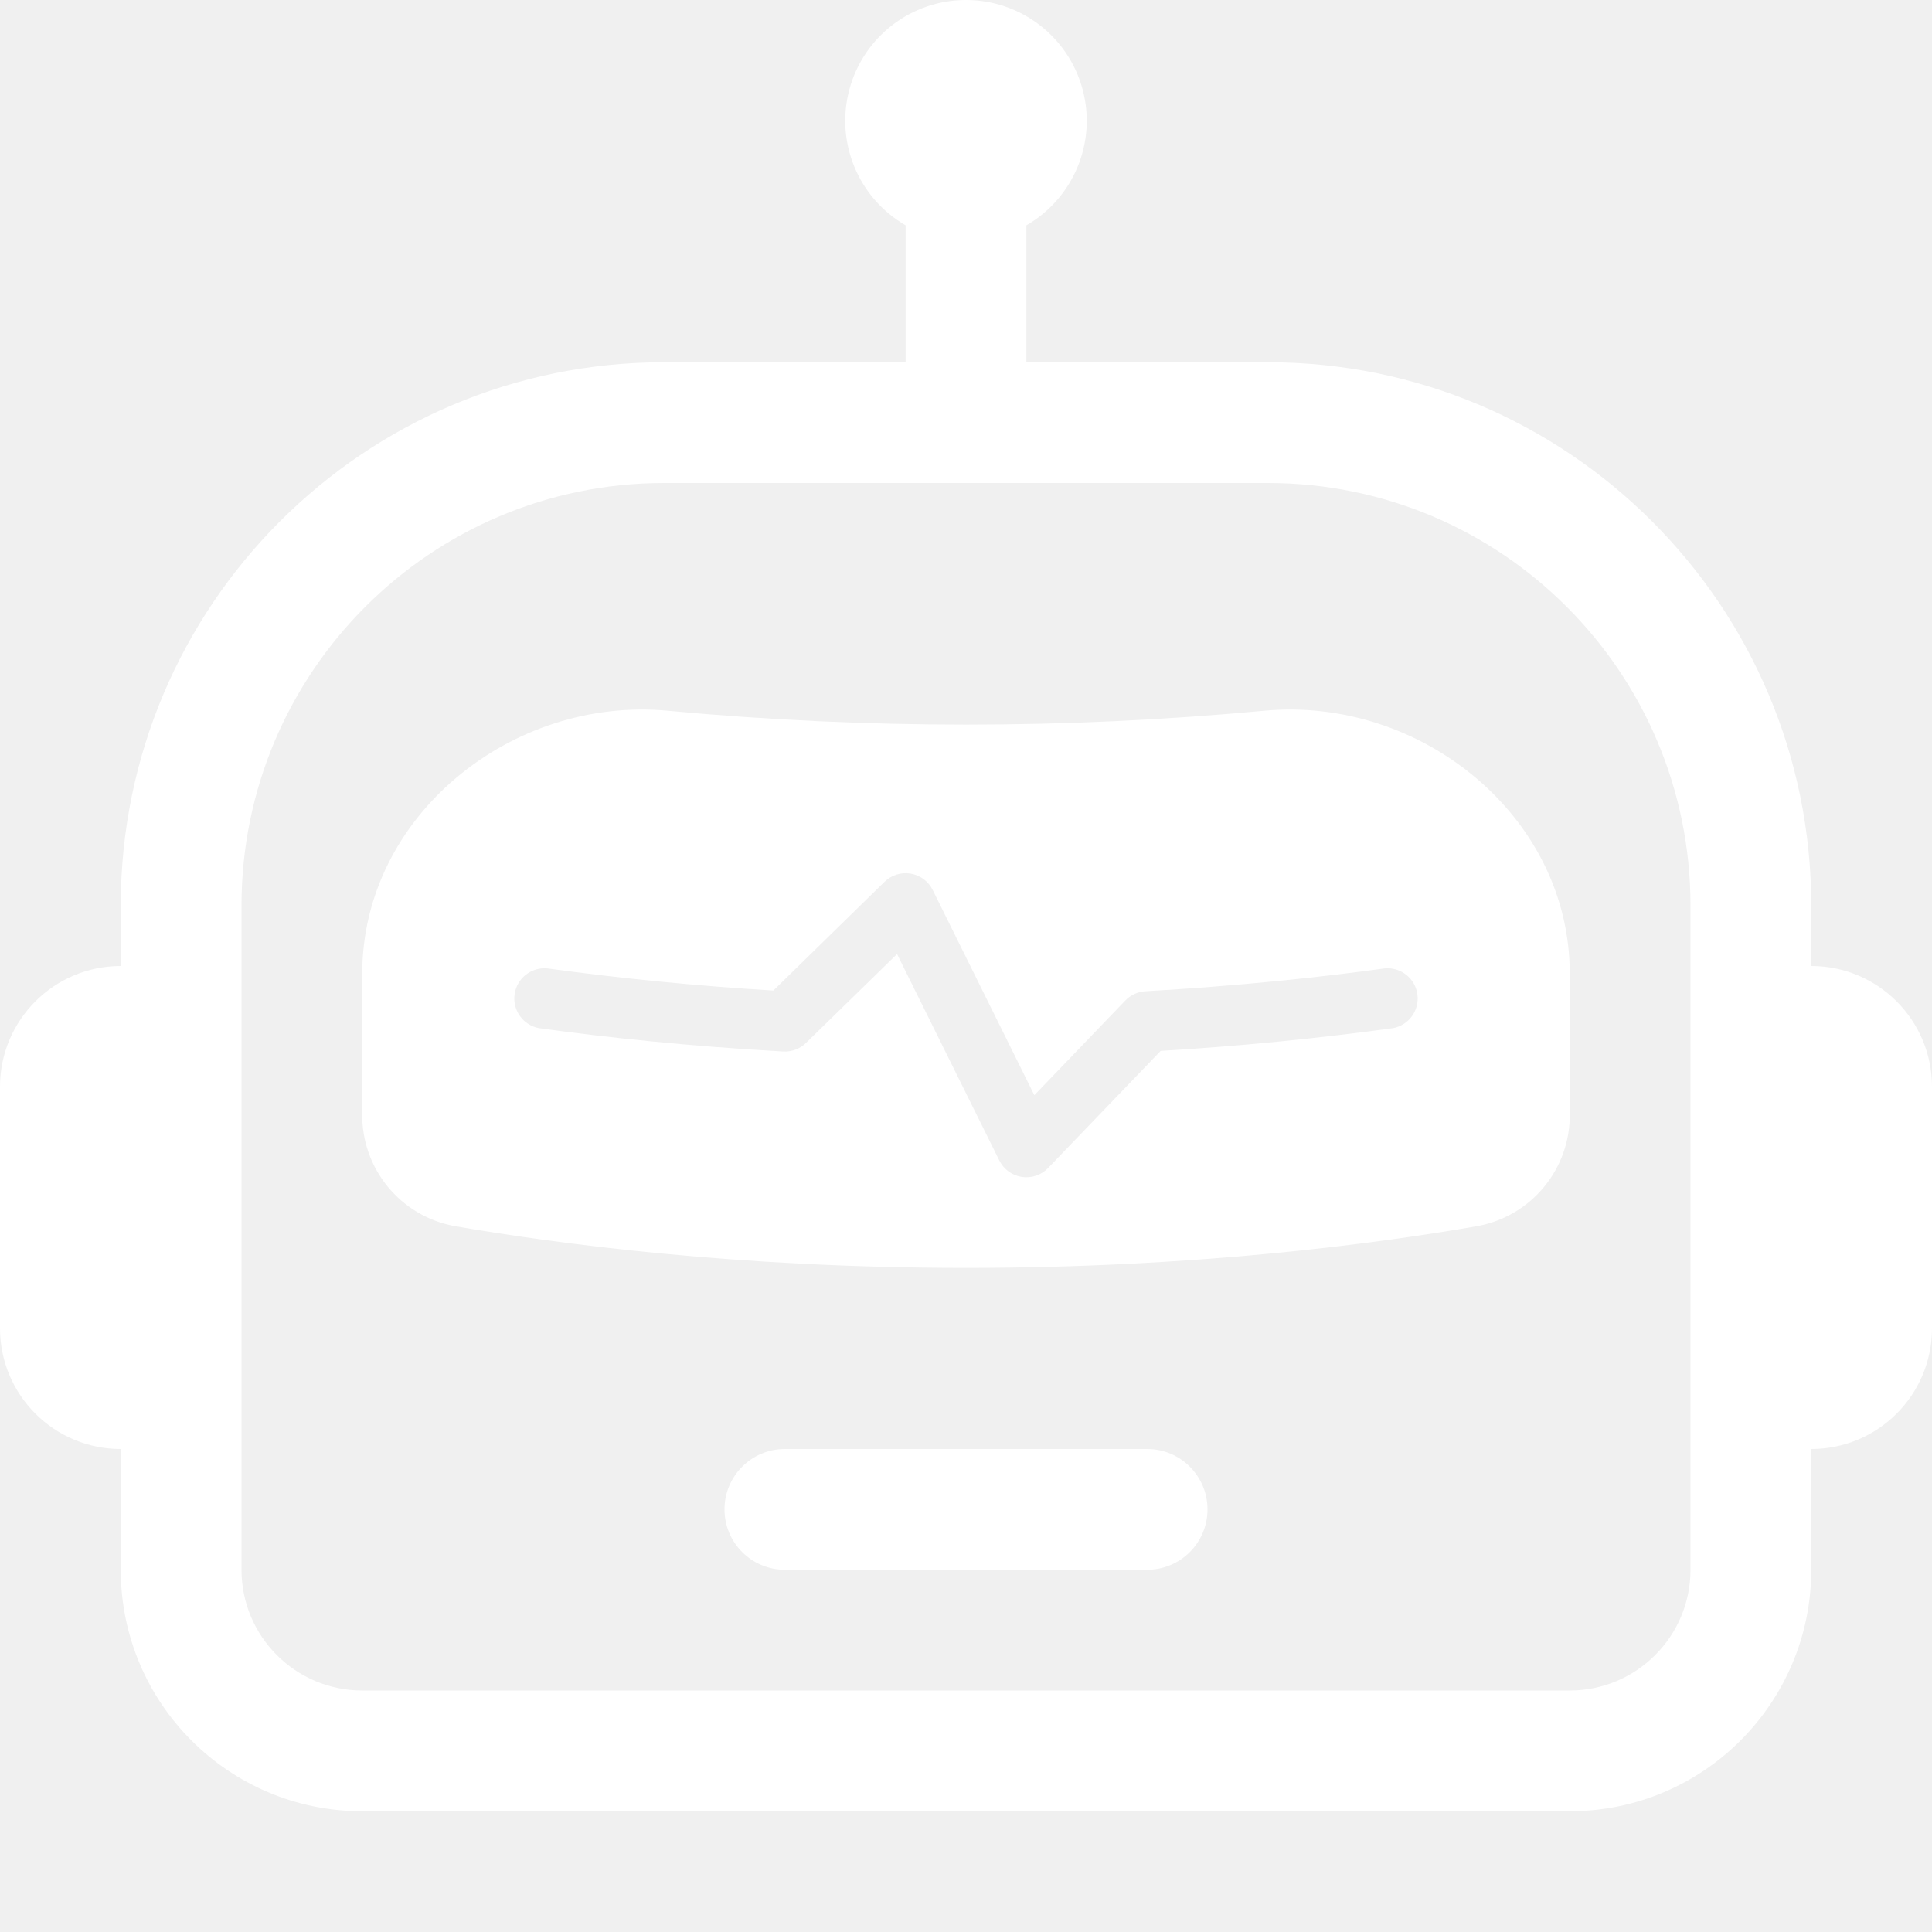
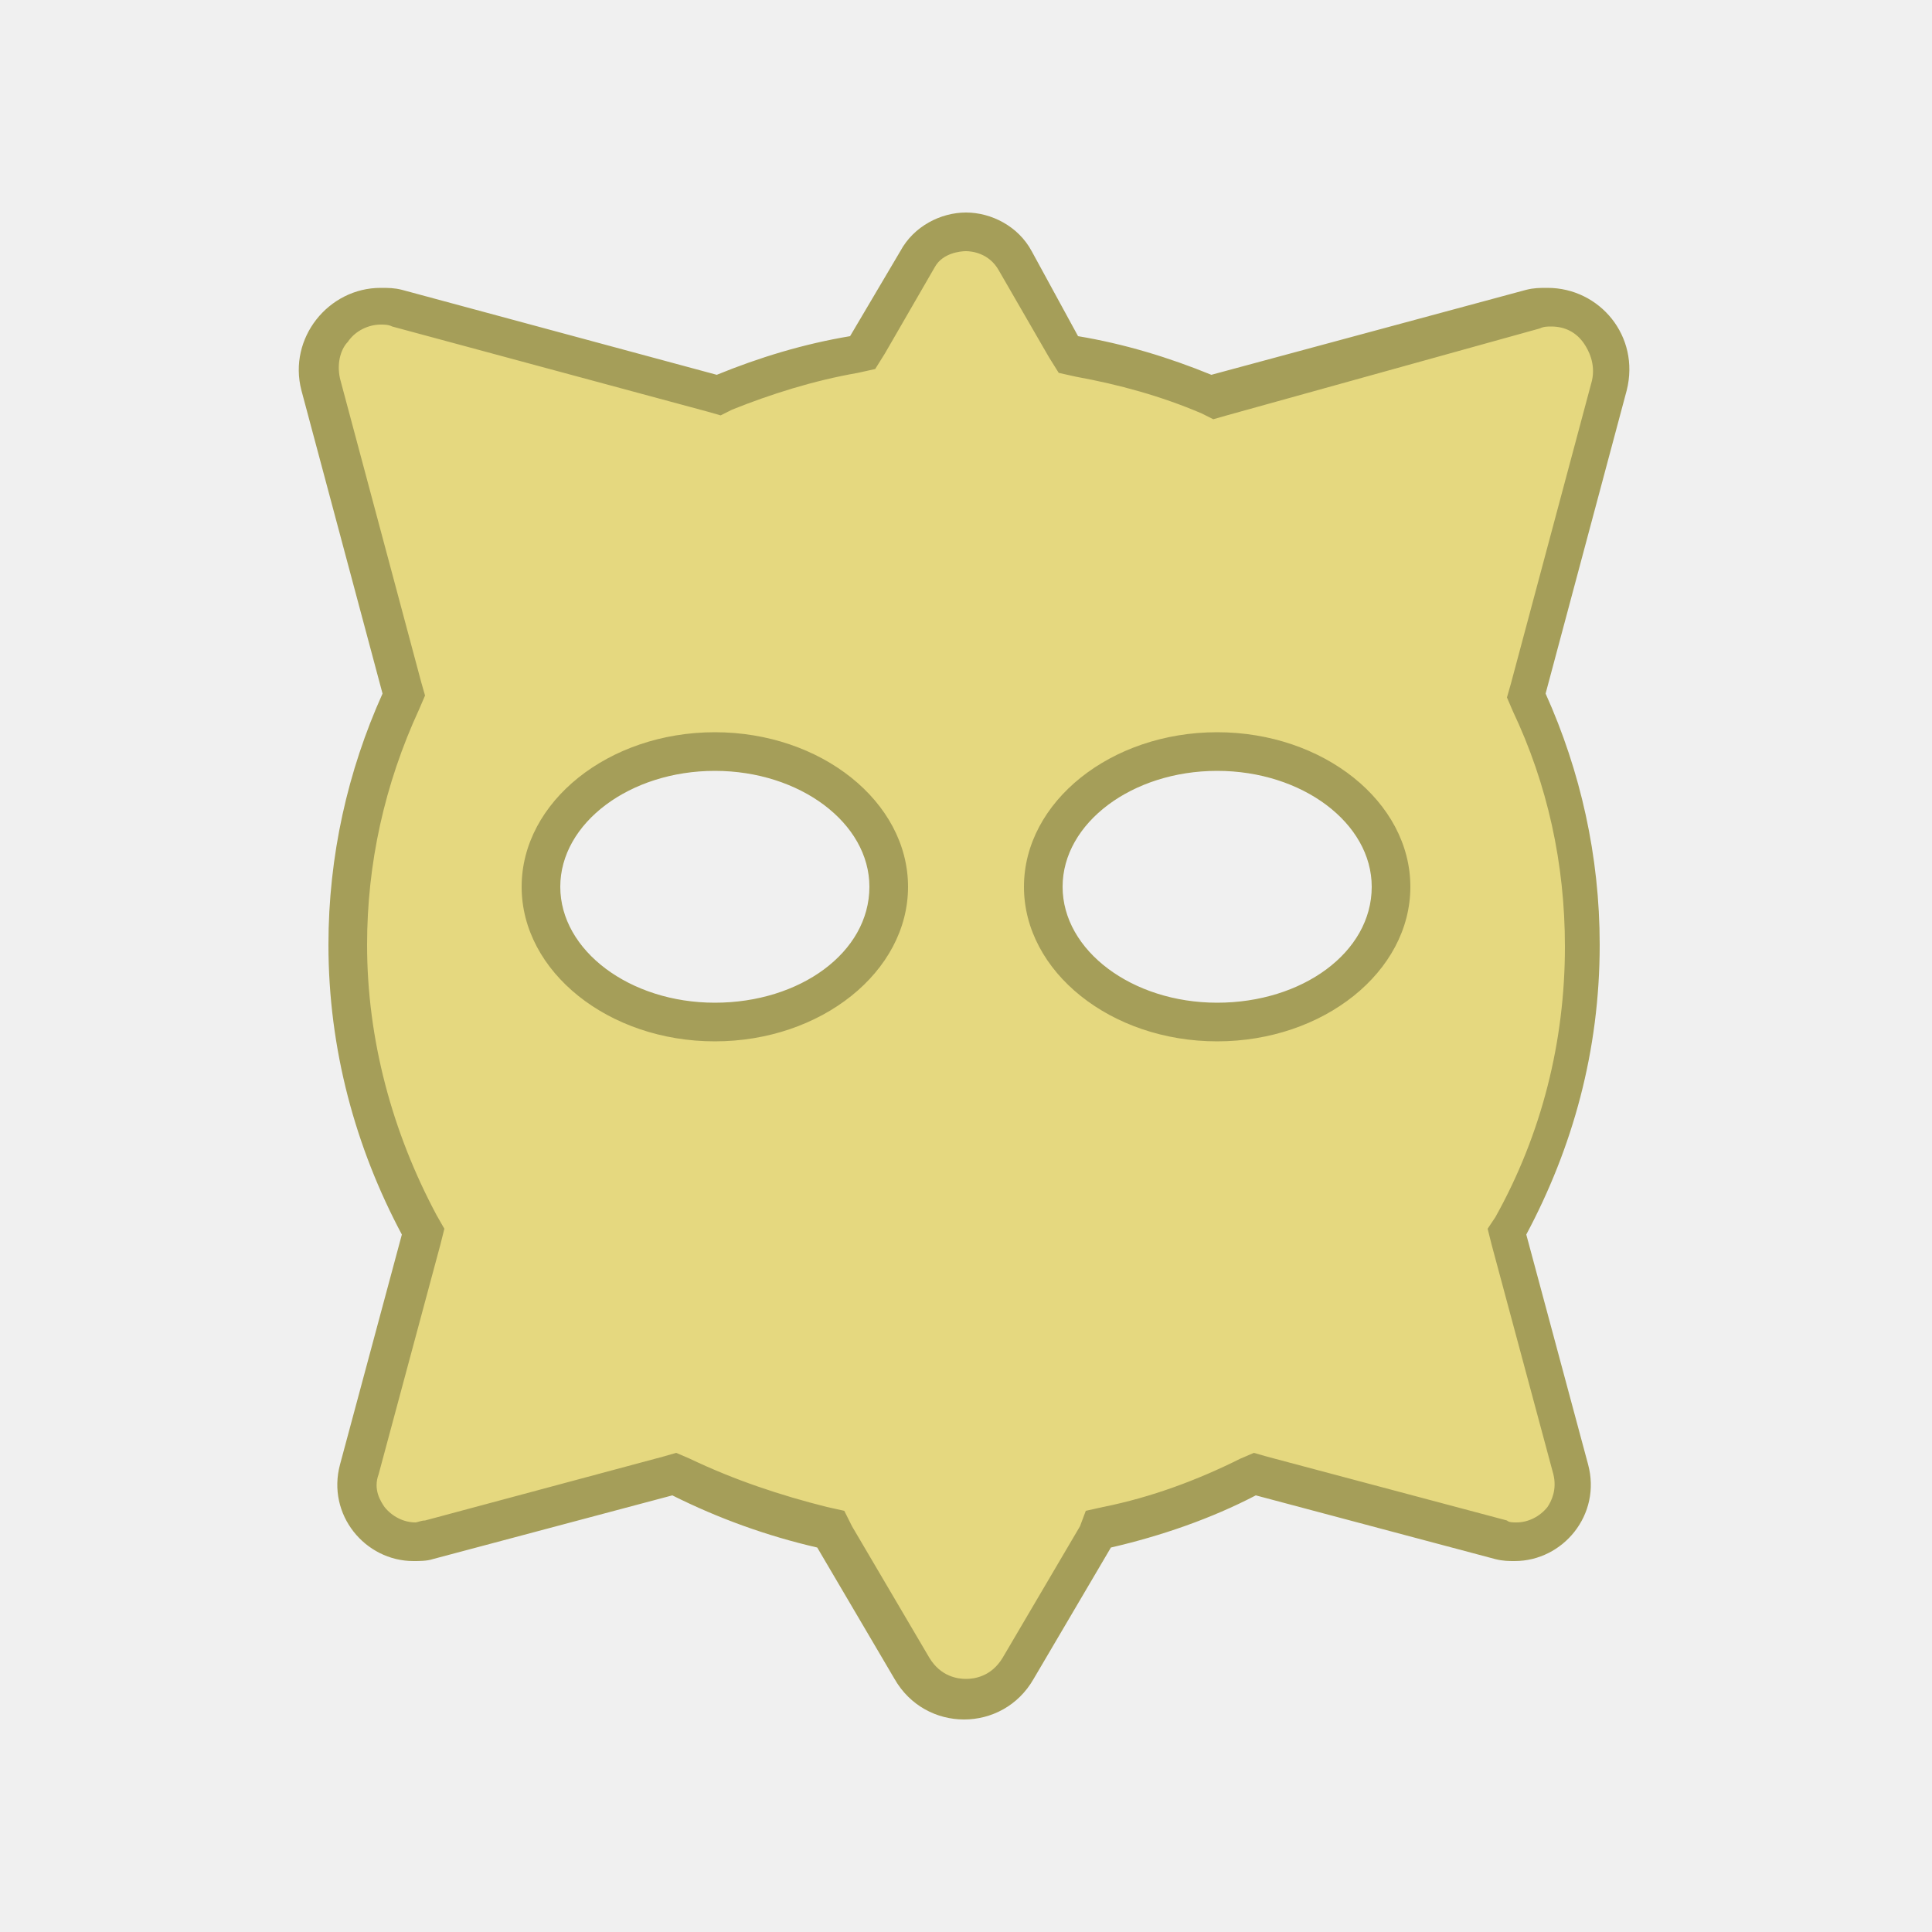
- <svg xmlns="http://www.w3.org/2000/svg" width="16" height="16" fill="#fff" class="bi bi-robot" viewBox="0 0 16 16">
-   <path d="M6 12.5a.5.5 0 0 1 .5-.5h3a.5.5 0 0 1 0 1h-3a.5.5 0 0 1-.5-.5ZM3 8.062C3 6.76 4.235 5.765 5.53 5.886a26.58 26.58 0 0 0 4.94 0C11.765 5.765 13 6.76 13 8.062v1.157a.933.933 0 0 1-.765.935c-.845.147-2.34.346-4.235.346-1.895 0-3.39-.2-4.235-.346A.933.933 0 0 1 3 9.219V8.062Zm4.542-.827a.25.25 0 0 0-.217.068l-.92.9a24.767 24.767 0 0 1-1.871-.183.25.25 0 0 0-.068.495c.55.076 1.232.149 2.02.193a.25.25 0 0 0 .189-.071l.754-.736.847 1.71a.25.25 0 0 0 .404.062l.932-.97a25.286 25.286 0 0 0 1.922-.188.25.25 0 0 0-.068-.495c-.538.074-1.207.145-1.98.189a.25.25 0 0 0-.166.076l-.754.785-.842-1.7a.25.25 0 0 0-.182-.135Z" />
-   <path d="M8.5 1.866a1 1 0 1 0-1 0V3h-2A4.5 4.5 0 0 0 1 7.5V8a1 1 0 0 0-1 1v2a1 1 0 0 0 1 1v1a2 2 0 0 0 2 2h10a2 2 0 0 0 2-2v-1a1 1 0 0 0 1-1V9a1 1 0 0 0-1-1v-.5A4.5 4.5 0 0 0 10.5 3h-2V1.866ZM14 7.5V13a1 1 0 0 1-1 1H3a1 1 0 0 1-1-1V7.5A3.5 3.5 0 0 1 5.5 4h5A3.5 3.5 0 0 1 14 7.5Z" />
+ <svg xmlns="http://www.w3.org/2000/svg" id="Lager_1" style="enable-background:new 0 0 100 100;" version="1.1" viewBox="0 0 100 100" xml:space="preserve">
+   <g>
+     <path d="M50,88c-1.2,0-2.2-0.6-2.8-1.6L43,79.2l-0.4-0.1c-2.5-0.6-5-1.5-7.3-2.6L35,76.3l-12.8,3.4   c-0.3,0.1-0.5,0.1-0.8,0.1c-0.9,0-1.8-0.4-2.3-1.2c-0.6-0.7-0.7-1.7-0.5-2.6l3.3-12.3l-0.2-0.4c-2.4-4.4-3.7-9.4-3.7-14.5   c0-4.4,0.9-8.6,2.8-12.6l0.2-0.3l-4.3-16c-0.3-1-0.1-2,0.5-2.8c0.6-0.8,1.6-1.3,2.5-1.3c0.3,0,0.6,0,0.9,0.1l16.7,4.5l0.3-0.1   c2.1-0.9,4.3-1.5,6.7-1.9l0.5-0.1l2.8-4.9C48,12.6,48.9,12,50,12c1.1,0,2,0.6,2.6,1.5l2.8,4.9l0.5,0.1c2.3,0.4,4.5,1.1,6.7,1.9   l0.3,0.1L79.5,16c0.3-0.1,0.6-0.1,0.9-0.1c1,0,1.9,0.5,2.5,1.3c0.6,0.8,0.8,1.8,0.5,2.8l-4.3,16l0.2,0.3c1.8,4,2.8,8.2,2.8,12.6   c0,5-1.3,10-3.7,14.5l-0.2,0.4l3.3,12.3c0.2,0.9,0.1,1.8-0.5,2.6c-0.6,0.7-1.4,1.2-2.3,1.2l0,0c-0.3,0-0.5,0-0.8-0.1L65,76.3   l-0.3,0.2c-2.3,1.2-4.8,2-7.3,2.6L57,79.2l-4.2,7.2C52.2,87.4,51.2,88,50,88z M63,38.9c-5,0-9,3.1-9,7c0,3.9,4,7,9,7s9-3.1,9-7   C72,42.1,68,38.9,63,38.9z M37,38.9c-5,0-9,3.1-9,7c0,3.9,4,7,9,7s9-3.1,9-7C46,42.1,42,38.9,37,38.9z" style="fill:#E5D87F;" />
+     <path d="M50,13c0.3,0,1.2,0.1,1.7,1l2.6,4.5l0.5,0.8l0.9,0.2c2.2,0.4,4.4,1,6.5,1.9l0.6,0.3l0.7-0.2L79.7,17   c0.2-0.1,0.4-0.1,0.6-0.1c0.7,0,1.3,0.3,1.7,0.9c0.2,0.3,0.6,1,0.4,1.9l-4.2,15.7L78,36.1l0.3,0.7c1.8,3.8,2.7,7.9,2.7,12.2   c0,4.9-1.2,9.7-3.6,14L77,63.6l0.2,0.8l3.2,11.9c0.2,0.8-0.1,1.4-0.3,1.7c-0.4,0.5-1,0.8-1.6,0.8c-0.2,0-0.4,0-0.5-0.1l-12.4-3.3   l-0.7-0.2l-0.7,0.3c-2.2,1.1-4.6,2-7.1,2.5l-0.9,0.2L55.9,79l-4,6.8c-0.6,1-1.5,1.1-1.9,1.1s-1.3-0.1-1.9-1.1l-4-6.8l-0.4-0.8   l-0.9-0.2c-2.4-0.6-4.8-1.4-7.1-2.5l-0.7-0.3l-0.7,0.2L22,78.7c-0.2,0-0.4,0.1-0.5,0.1c-0.6,0-1.2-0.3-1.6-0.8   c-0.2-0.3-0.6-0.9-0.3-1.7l3.2-11.9l0.2-0.8l-0.4-0.7c-2.3-4.3-3.6-9.1-3.6-14c0-4.2,0.9-8.3,2.7-12.2l0.3-0.7l-0.2-0.7l-4.2-15.7   c-0.2-0.9,0.1-1.6,0.4-1.9c0.4-0.6,1.1-0.9,1.7-0.9c0.2,0,0.4,0,0.6,0.1l16.3,4.4l0.7,0.2l0.6-0.3c2-0.8,4.2-1.5,6.5-1.9l0.9-0.2   l0.5-0.8l2.6-4.5C48.8,13.1,49.7,13,50,13 M63,53.9c5.5,0,10-3.6,10-8s-4.5-8-10-8s-10,3.6-10,8S57.5,53.9,63,53.9 M37,53.9   c5.5,0,10-3.6,10-8s-4.5-8-10-8s-10,3.6-10,8S31.5,53.9,37,53.9 M50,11c-1.3,0-2.7,0.7-3.4,2L44,17.4c-2.4,0.4-4.7,1.1-6.9,2   l-16.3-4.4c-0.4-0.1-0.7-0.1-1.1-0.1c-2.7,0-4.8,2.6-4.1,5.3l4.2,15.7c-1.8,4-2.8,8.4-2.8,13c0,5.4,1.4,10.5,3.8,15l-3.2,11.9   c-0.7,2.6,1.3,5,3.8,5c0.3,0,0.7,0,1-0.1l12.4-3.3c2.4,1.2,4.9,2.1,7.5,2.7l4,6.8c0.8,1.4,2.2,2.1,3.6,2.1s2.8-0.7,3.6-2.1l4-6.8   c2.6-0.6,5.2-1.5,7.5-2.7l12.4,3.3c0.4,0.1,0.7,0.1,1,0.1c2.5,0,4.5-2.4,3.8-5l-3.2-11.9c2.4-4.5,3.8-9.5,3.8-15c0-4.6-1-9-2.8-13   l4.2-15.7c0.7-2.8-1.4-5.3-4.1-5.3c-0.4,0-0.7,0-1.1,0.1l-16.3,4.4c-2.2-0.9-4.5-1.6-6.9-2L53.4,13C52.7,11.7,51.3,11,50,11L50,11z    M63,51.9c-4.4,0-8-2.7-8-6c0-3.3,3.6-6,8-6s8,2.7,8,6C71,49.3,67.4,51.9,63,51.9L63,51.9z M37,51.9c-4.4,0-8-2.7-8-6   c0-3.3,3.6-6,8-6s8,2.7,8,6C45,49.3,41.4,51.9,37,51.9L37,51.9z" style="fill:#A59E59;" />
+   </g>
</svg>
